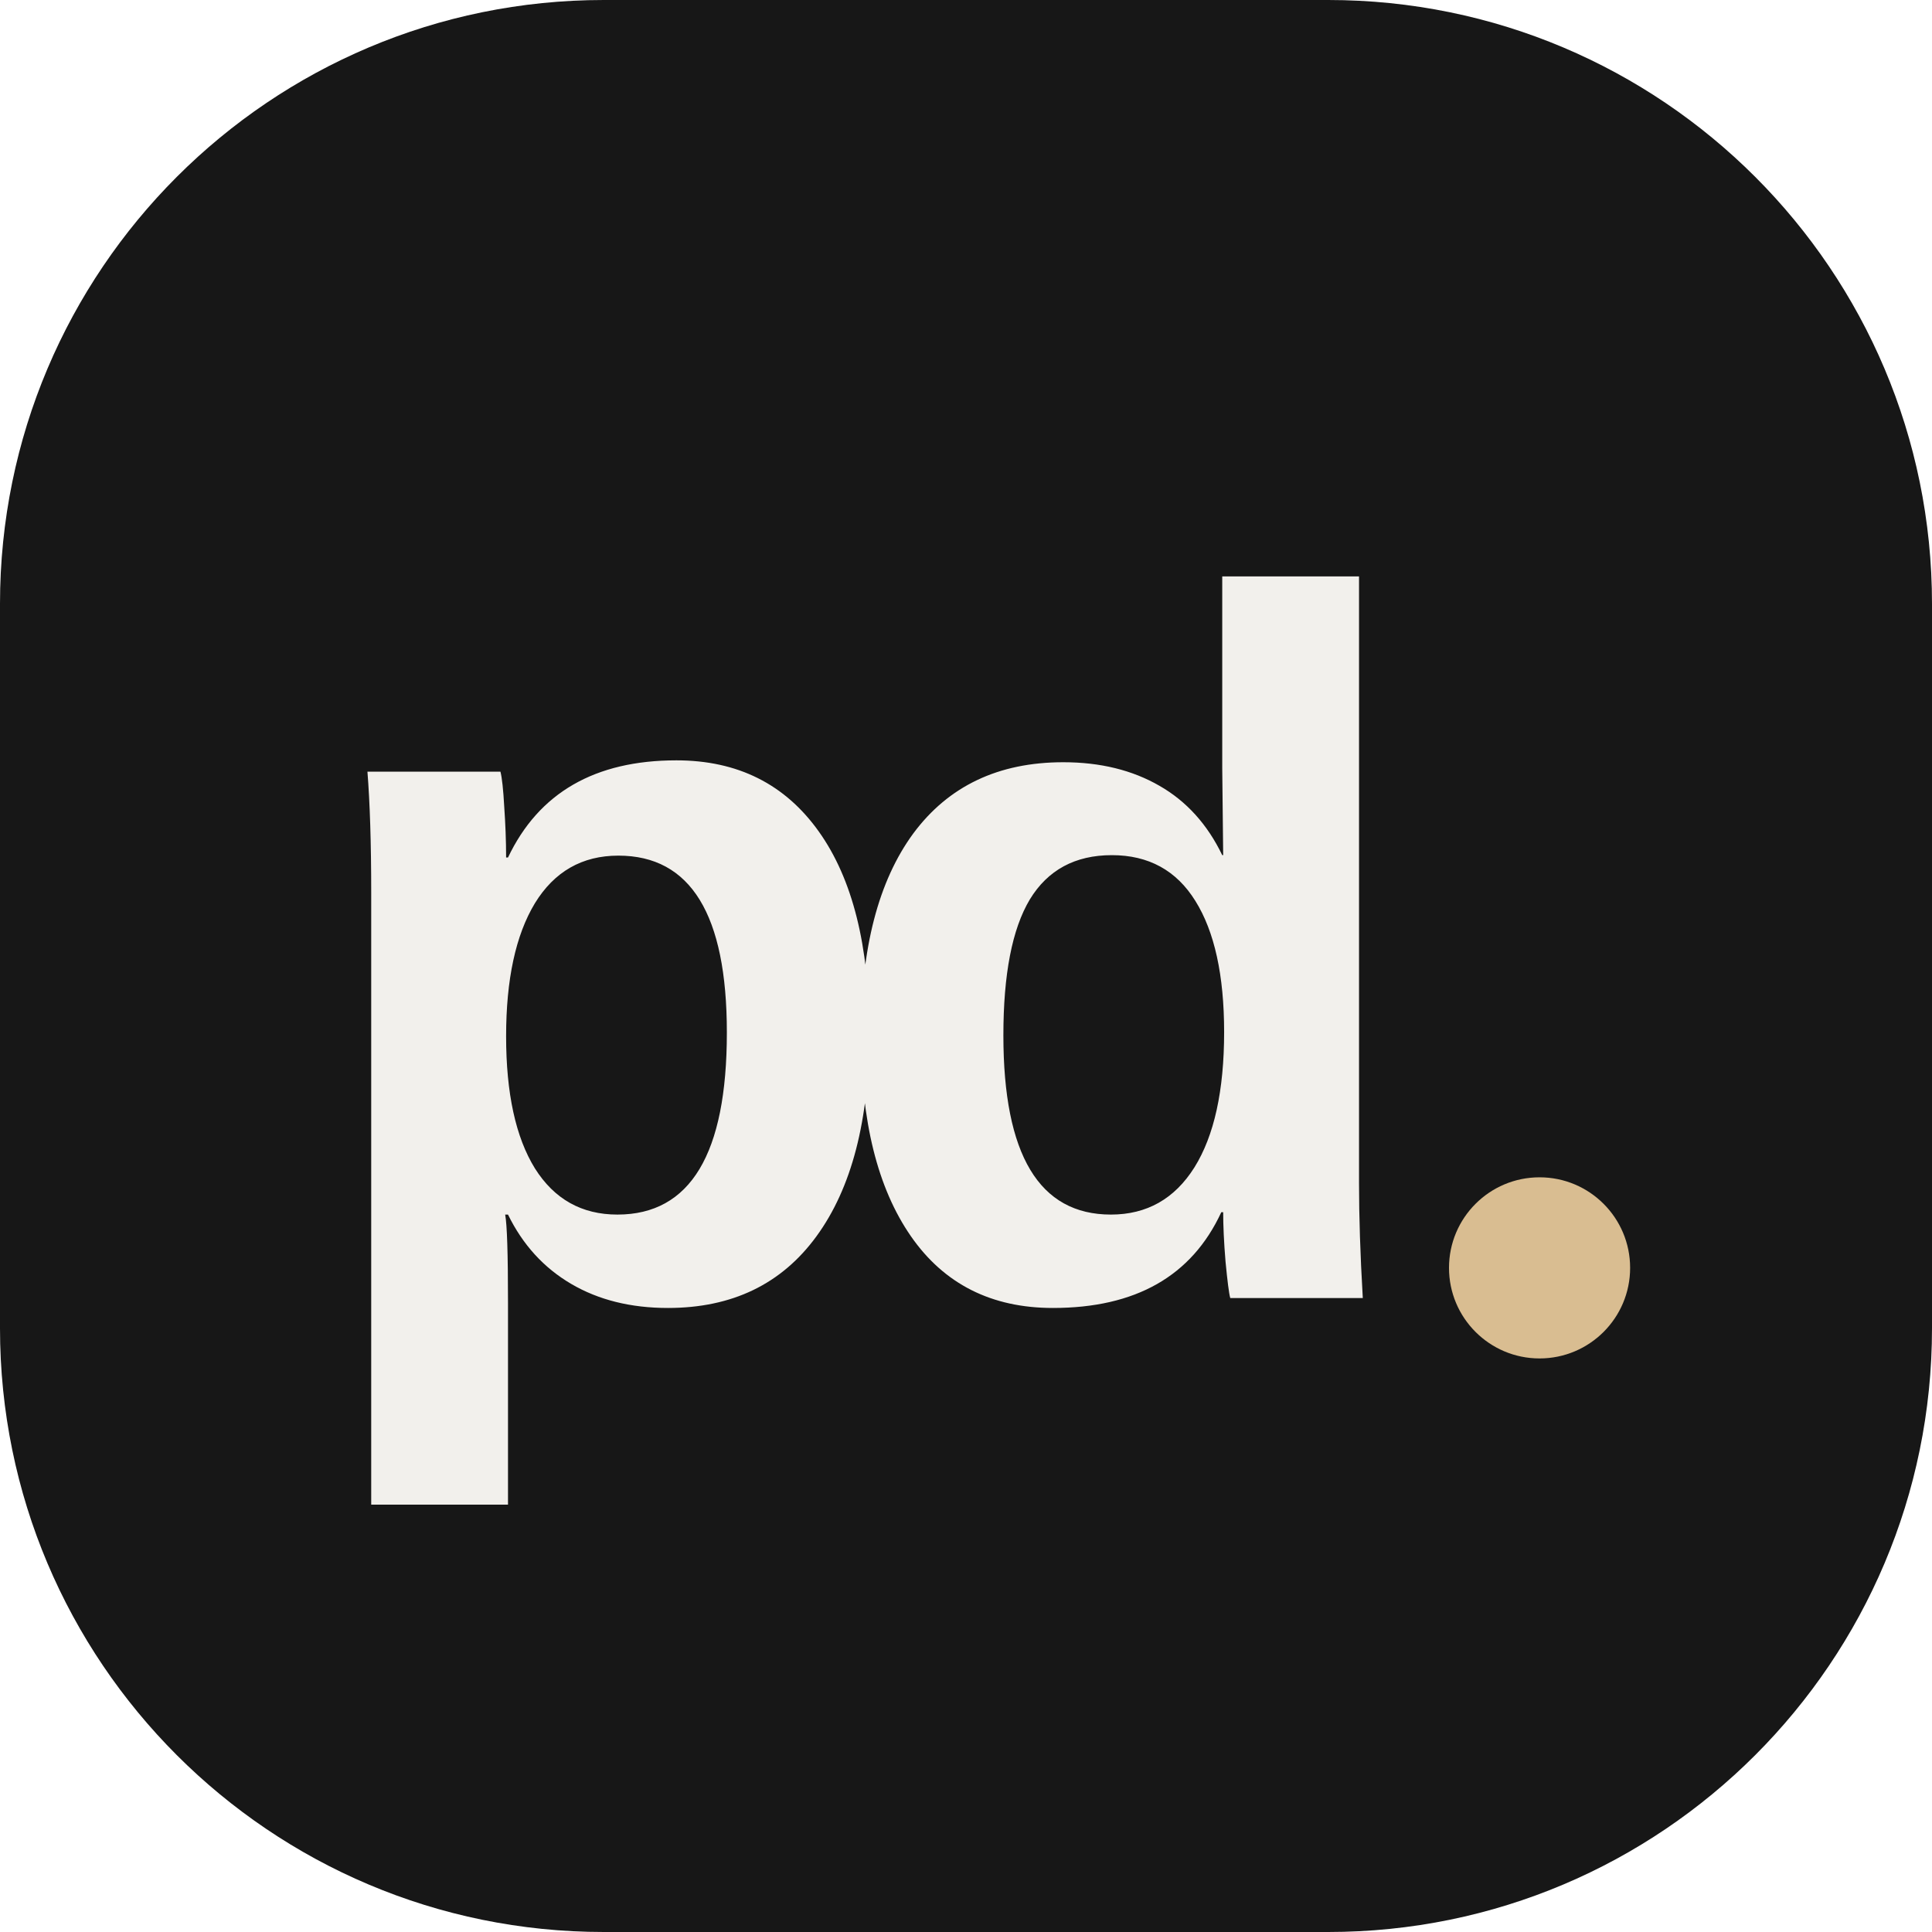
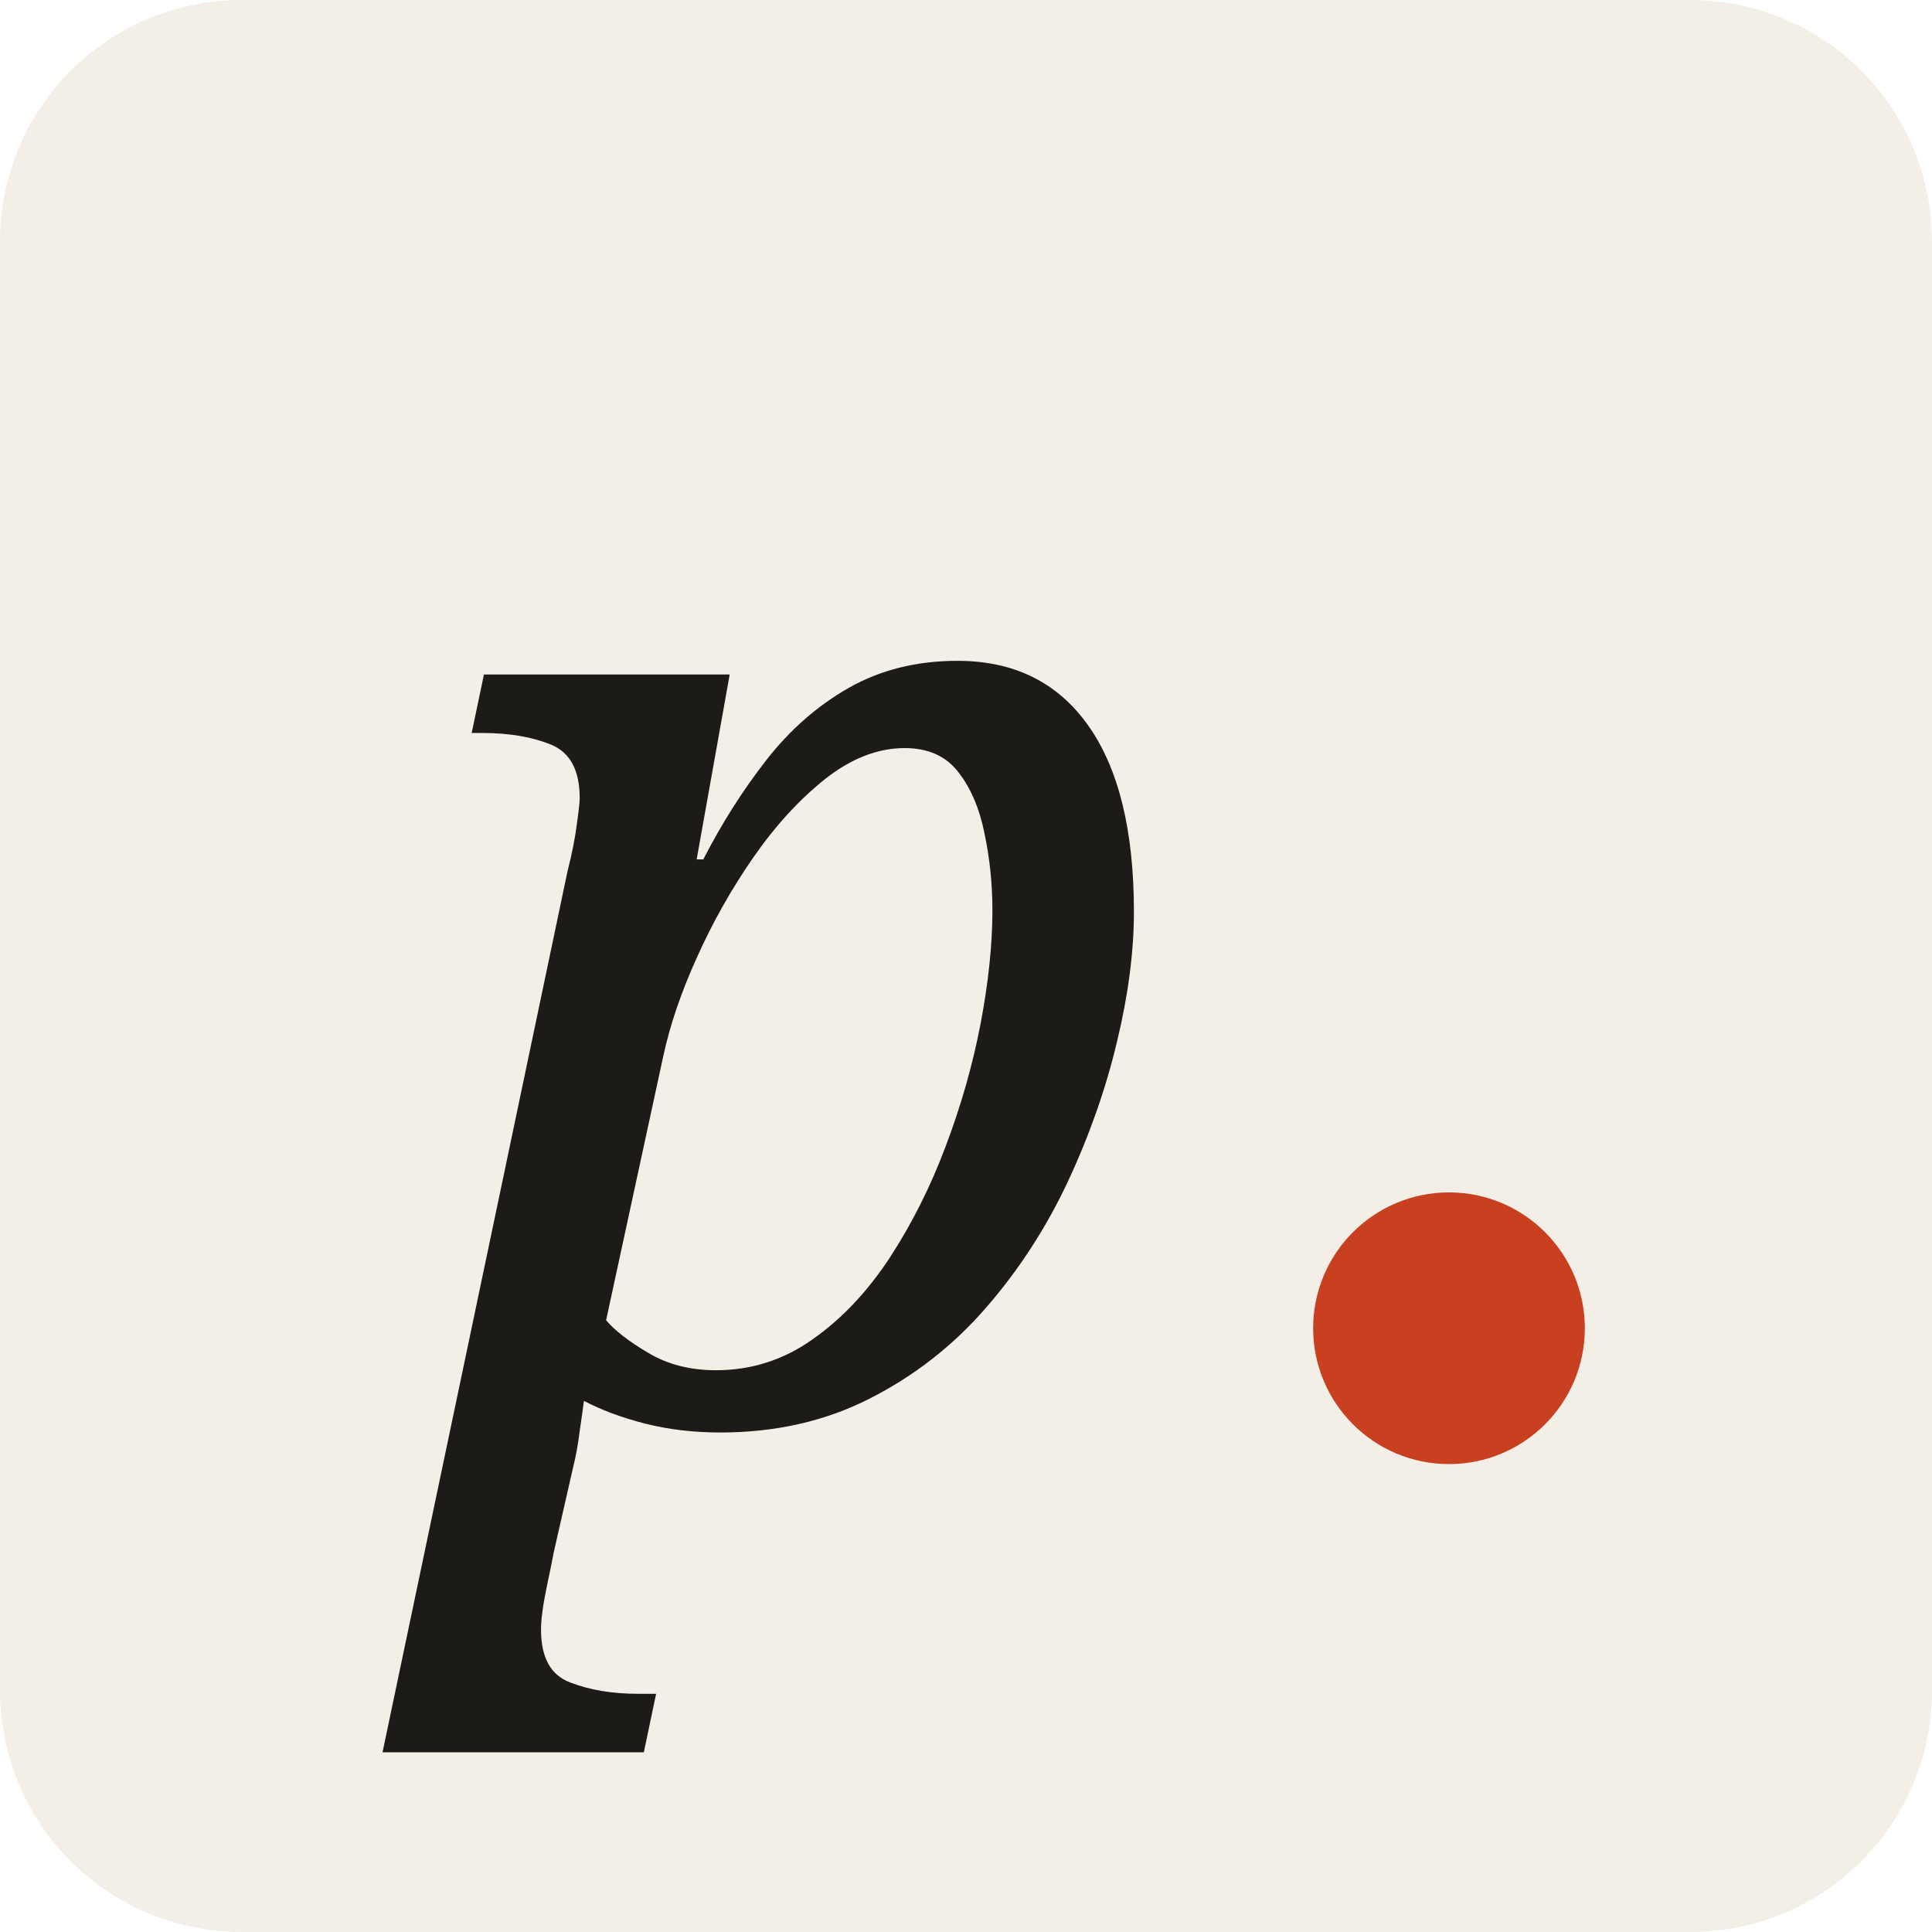
<svg xmlns="http://www.w3.org/2000/svg" viewBox="0 0 64 64">
-   <rect width="64" height="64" rx="20" fill="#171717" />
-   <text x="10" y="43" fill="#f2f0ec" font-size="33" font-family="Arial,sans-serif" font-weight="700" letter-spacing="-3">pd</text>
-   <circle cx="51" cy="42" r="3" fill="#d9bd91" />
+   <rect width="64" height="64" rx="8" fill="#f3efe6" />
+   <text x="13" y="47" fill="#1c1b18" font-size="46" font-family="Georgia,serif" font-style="italic">p</text>
+   <circle cx="48" cy="44" r="4.5" fill="#c8401f" />
</svg>
